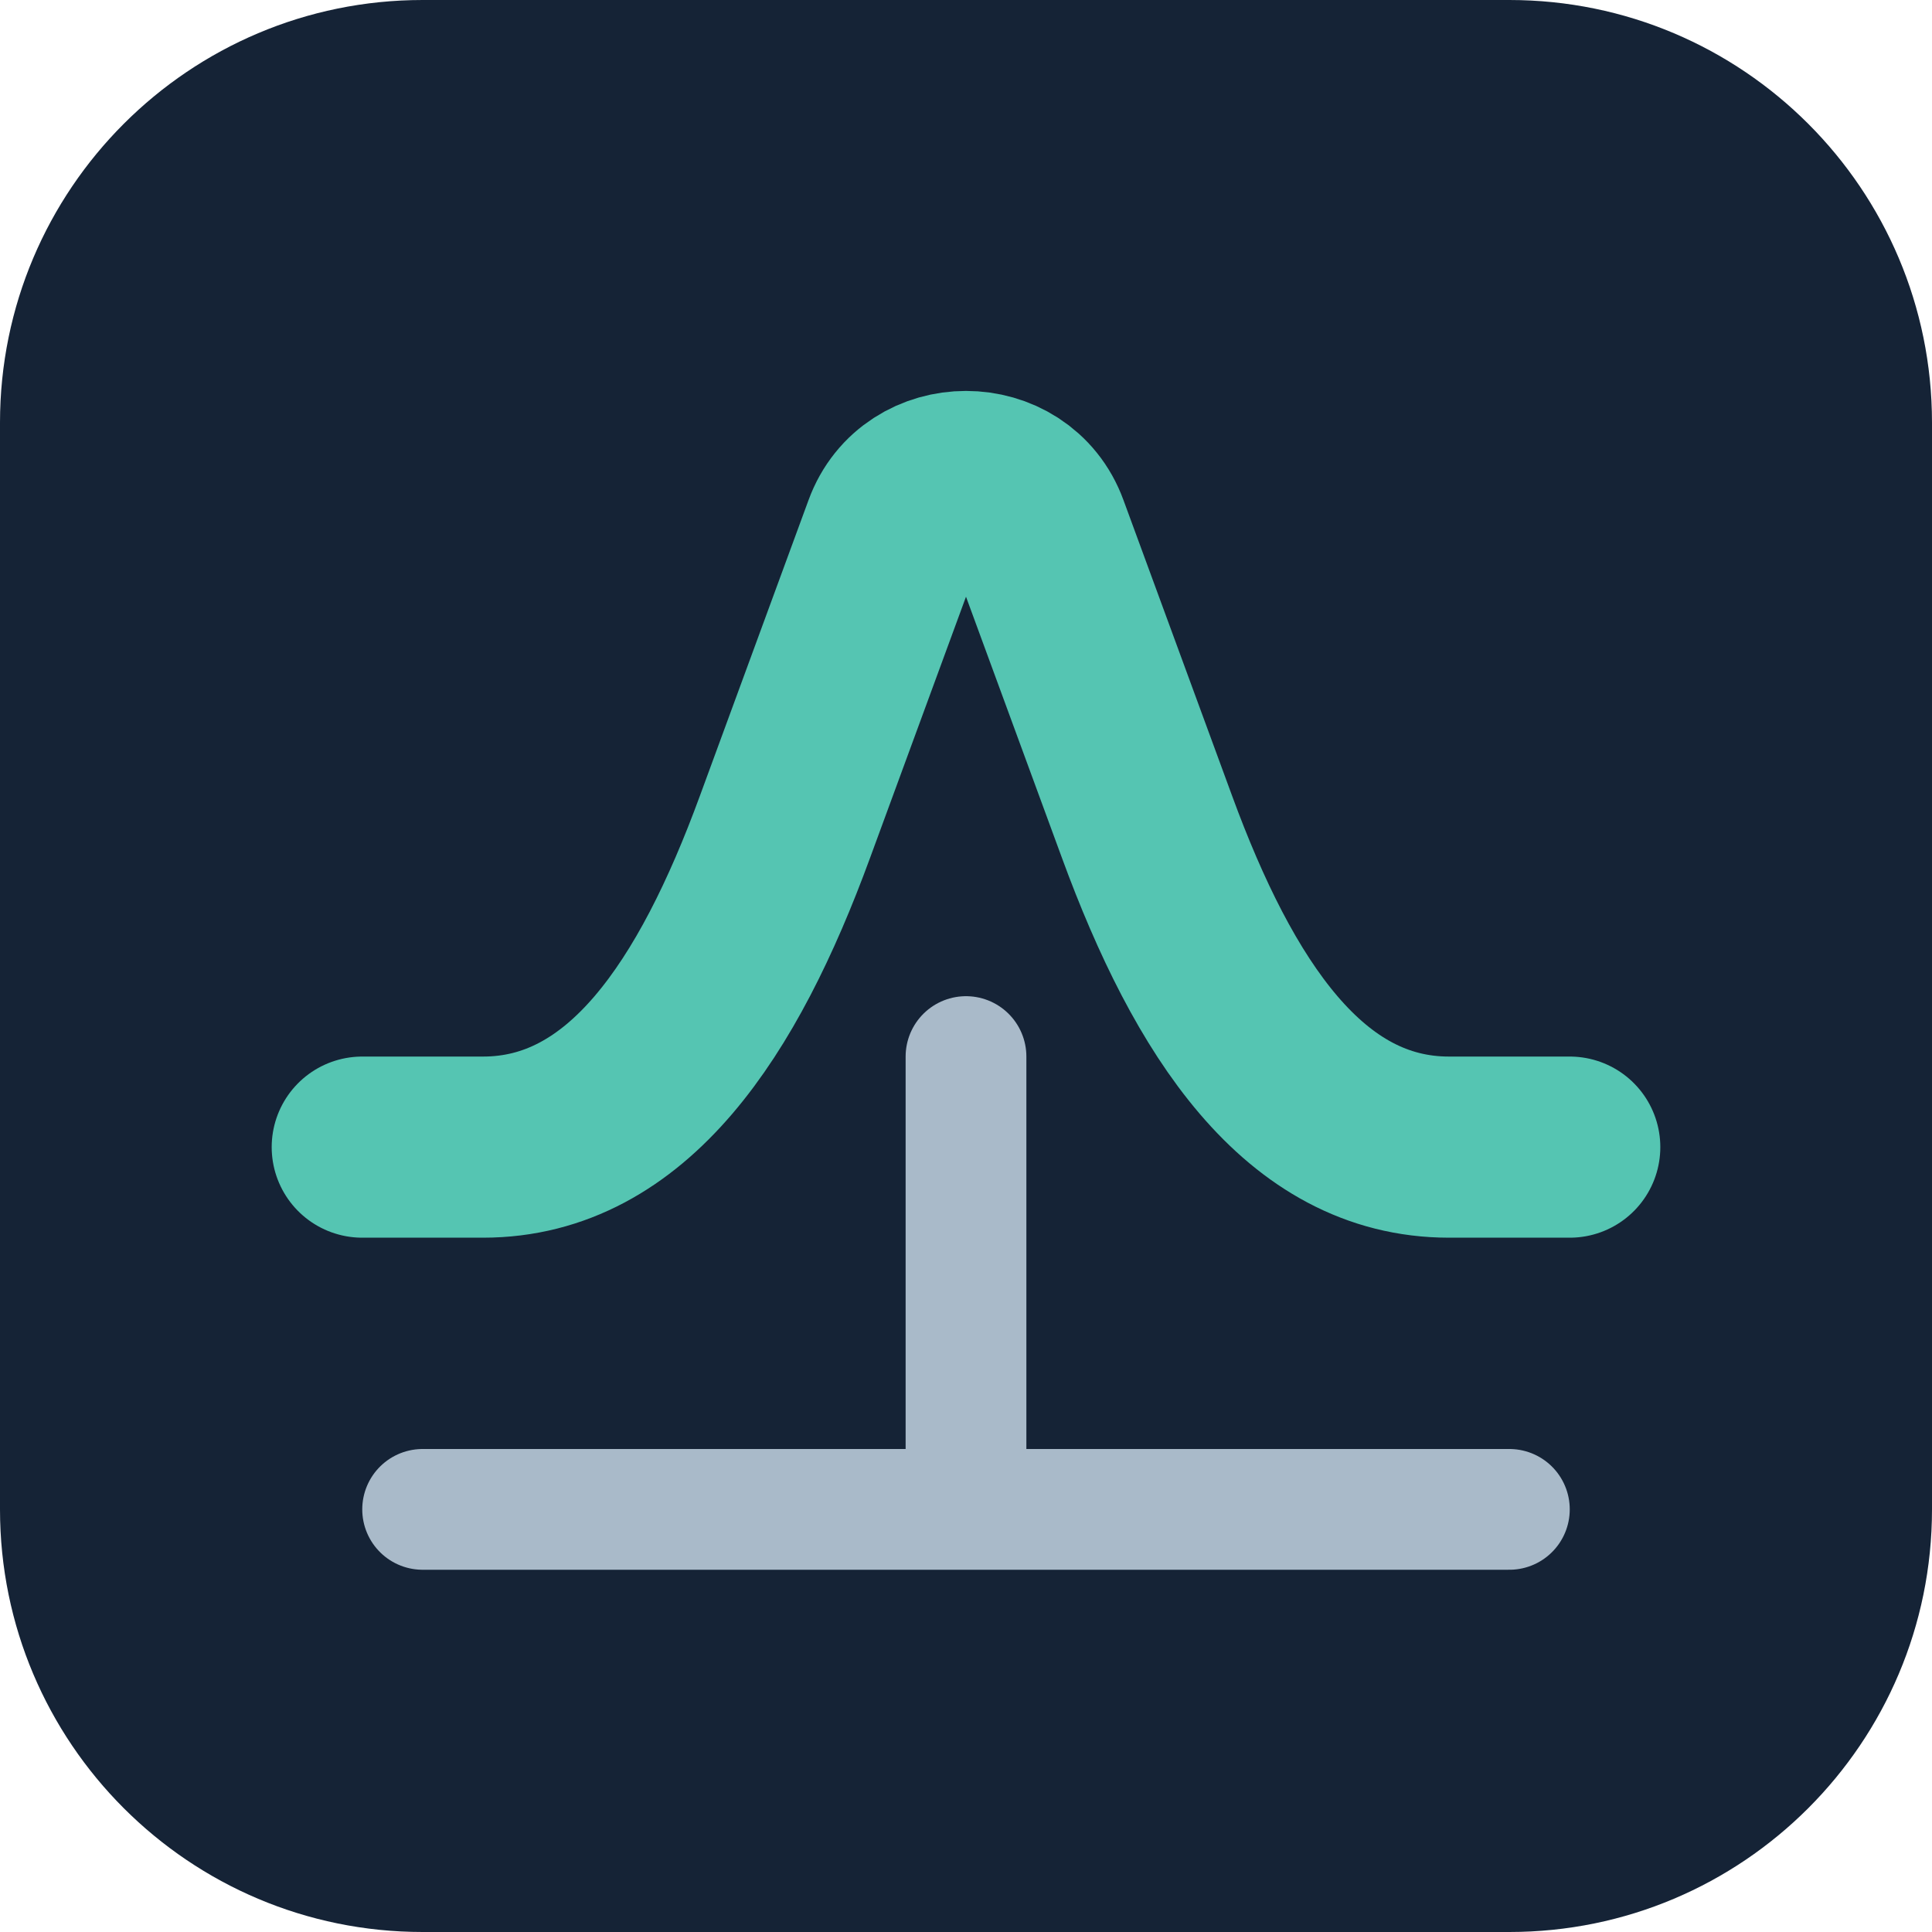
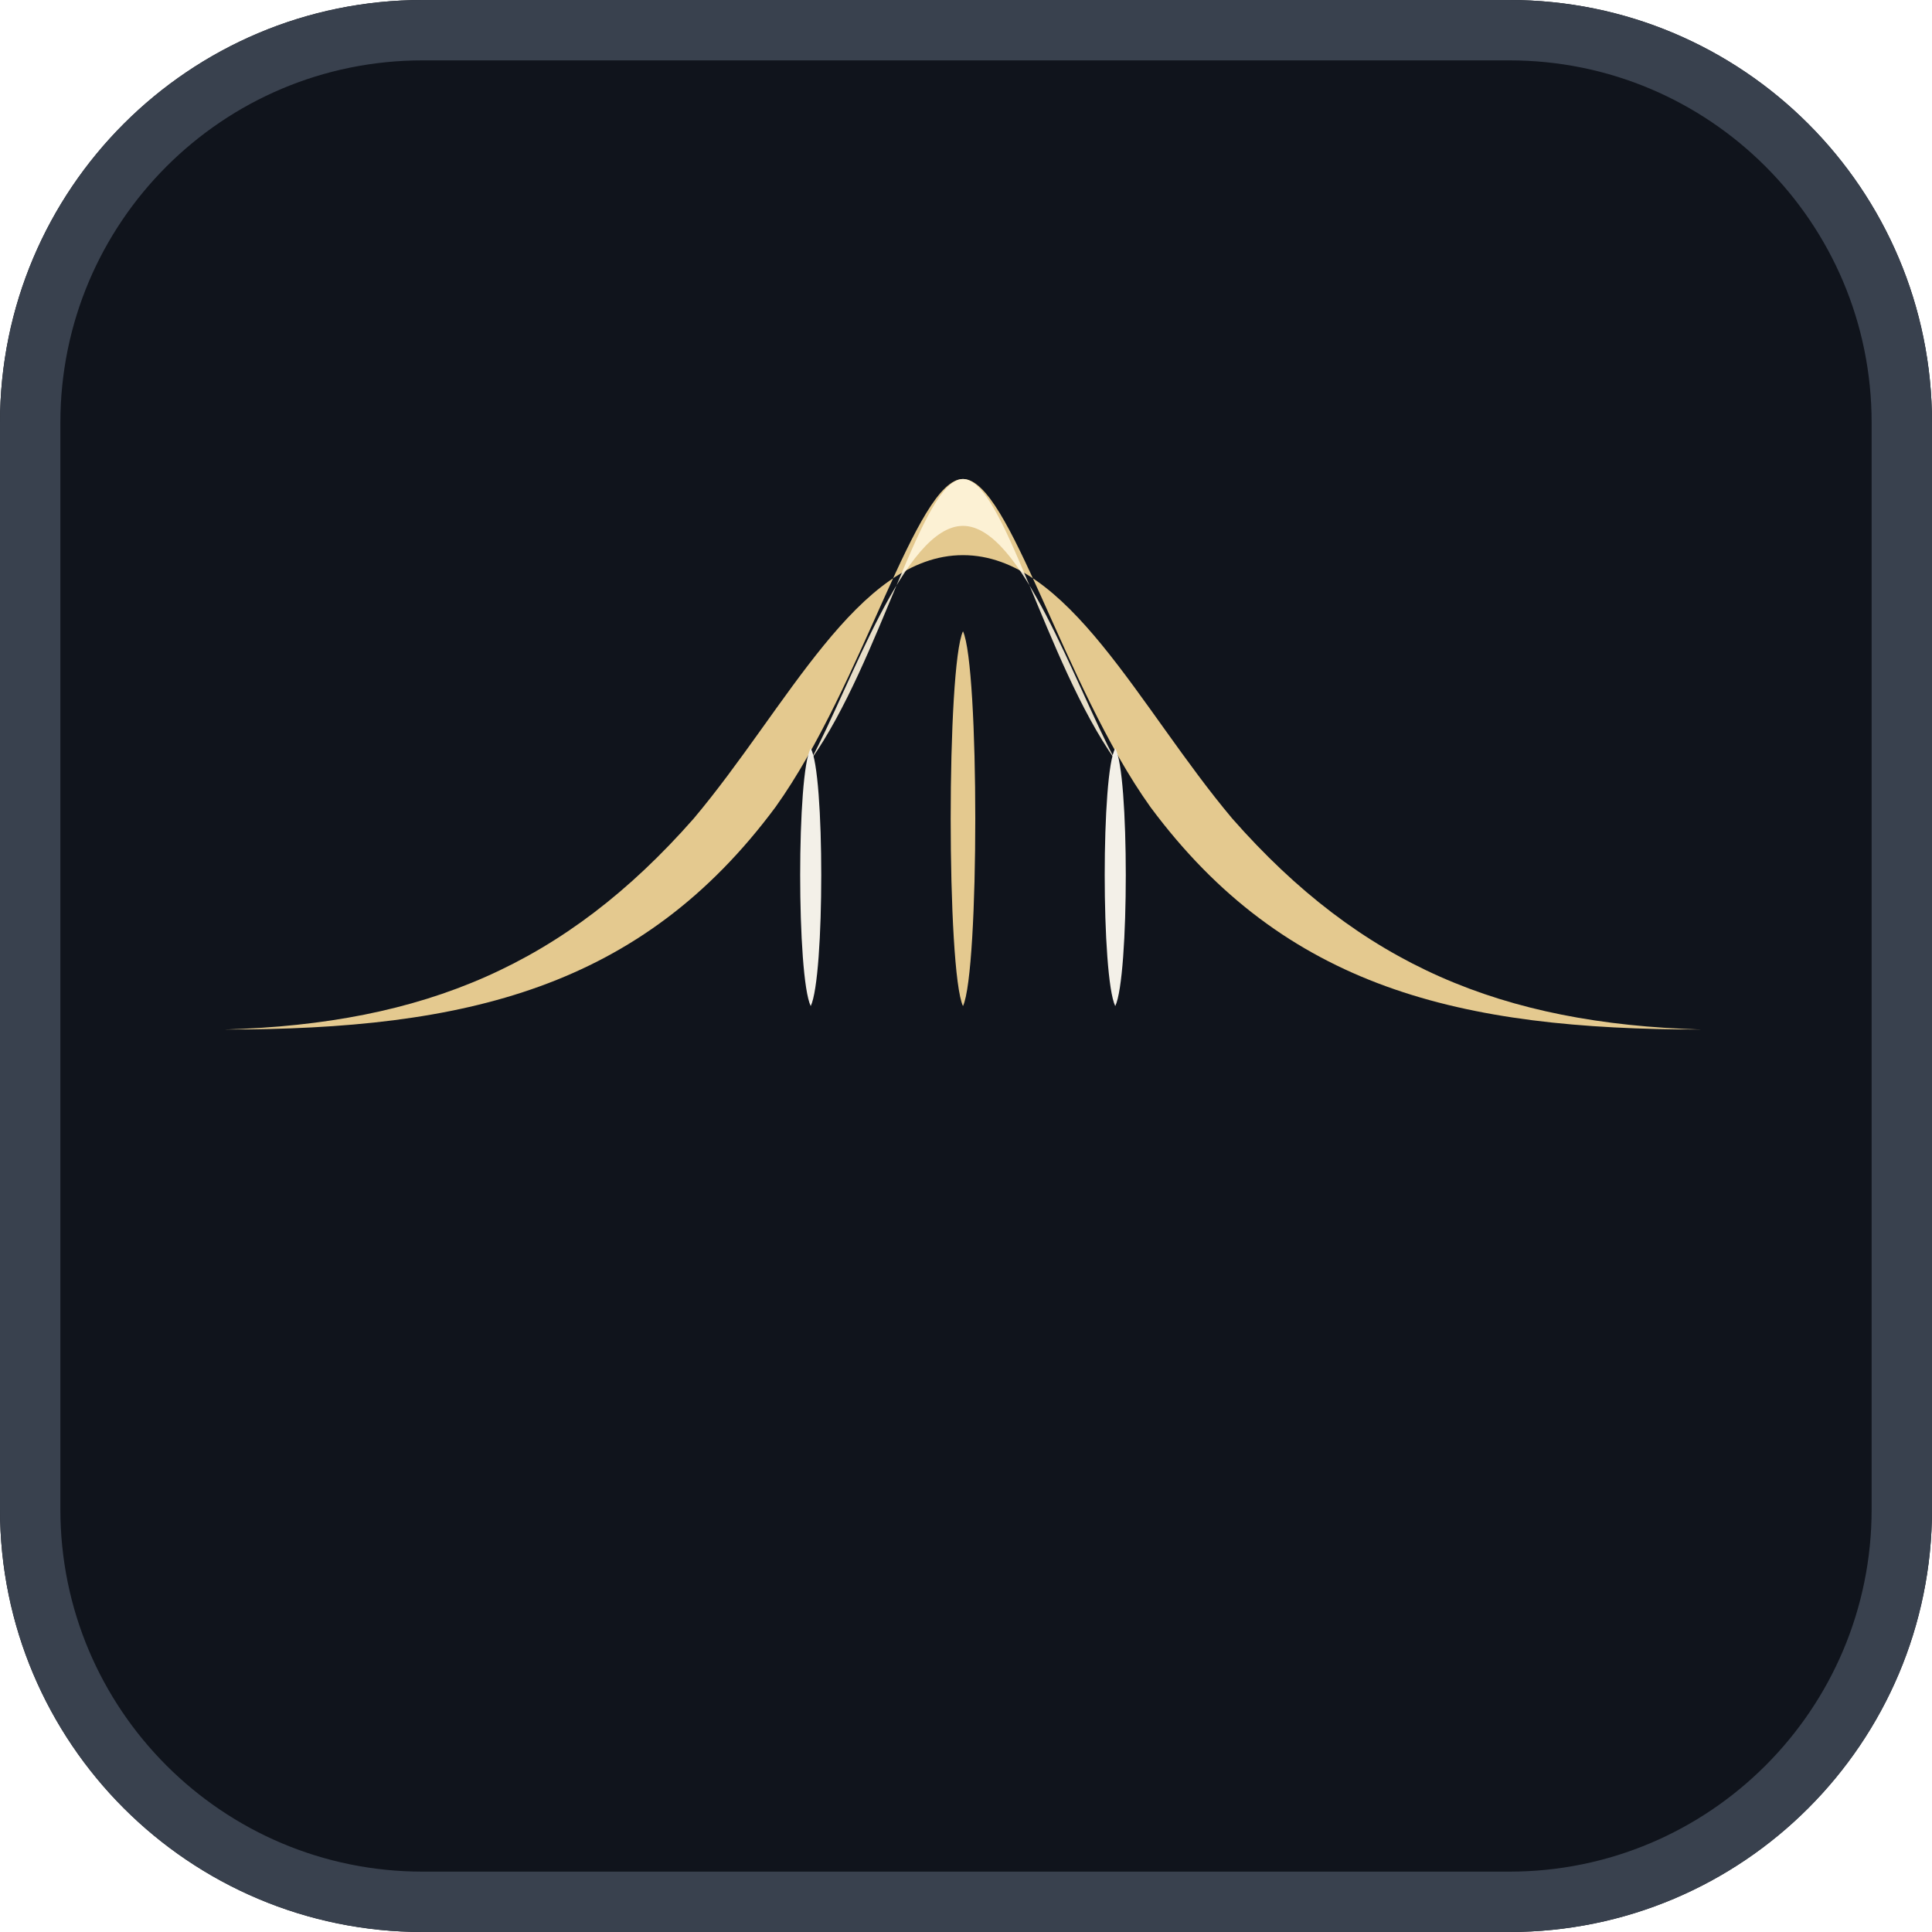
<svg xmlns="http://www.w3.org/2000/svg" viewBox="0 0 32 32" role="img" aria-labelledby="title description">
-   <rect width="32" height="32" rx="7" fill="#152336" />
-   <path d="M6 19h2c2.4 0 3.9-2.3 5-5.3l1.8-4.9c.4-1.1 2-1.1 2.4 0l1.8 4.9c1.1 3 2.6 5.3 5 5.3h2" fill="none" stroke="#55C5B2" stroke-width="3" stroke-linecap="round" />
-   <path d="M7 25h18M16 17.5V25" fill="none" stroke="#A9BAC9" stroke-width="2" stroke-linecap="round" />
+   <rect width="32" height="32" rx="7" fill="#10141C" />
+   <rect x="0.5" y="0.5" width="31" height="31" rx="6.5" fill="none" stroke="#39414E" stroke-width="1" />
+   <g transform="translate(1.4, 5.8) scale(0.097)">
+     <path d="M 24 116              C 65 116, 95 109, 118 78              C 133 57, 142 22, 150 22              C 158 22, 167 57, 182 78              C 205 109, 235 116, 276 116              C 242 115, 218 105, 196 80              C 180 61, 168 35, 150 35              C 132 35, 120 61, 104 80              C 82 105, 58 115, 24 116 Z" fill="#E4C98F" />
+     <path d="M 124 70              C 136 53, 143 22, 150 22              C 157 22, 164 53, 176 70              C 169 57, 160 30, 150 30              C 140 30, 131 57, 124 70 Z" fill="#FFF5DC" opacity="0.9" />
+     <path d="M 150 48              C 152.8 54, 152.8 106, 150 112              C 147.2 106, 147.2 54, 150 48 Z" fill="#E4C98F" />
+     <path d="M 124 68              C 126.4 72, 126.4 107, 124 112              C 121.6 107, 121.6 72, 124 68 Z" fill="#F3F0E8" />
+     <path d="M 176 68              C 178.4 72, 178.4 107, 176 112              C 173.6 107, 173.6 72, 176 68 Z" fill="#F3F0E8" />
+   </g>
</svg>
